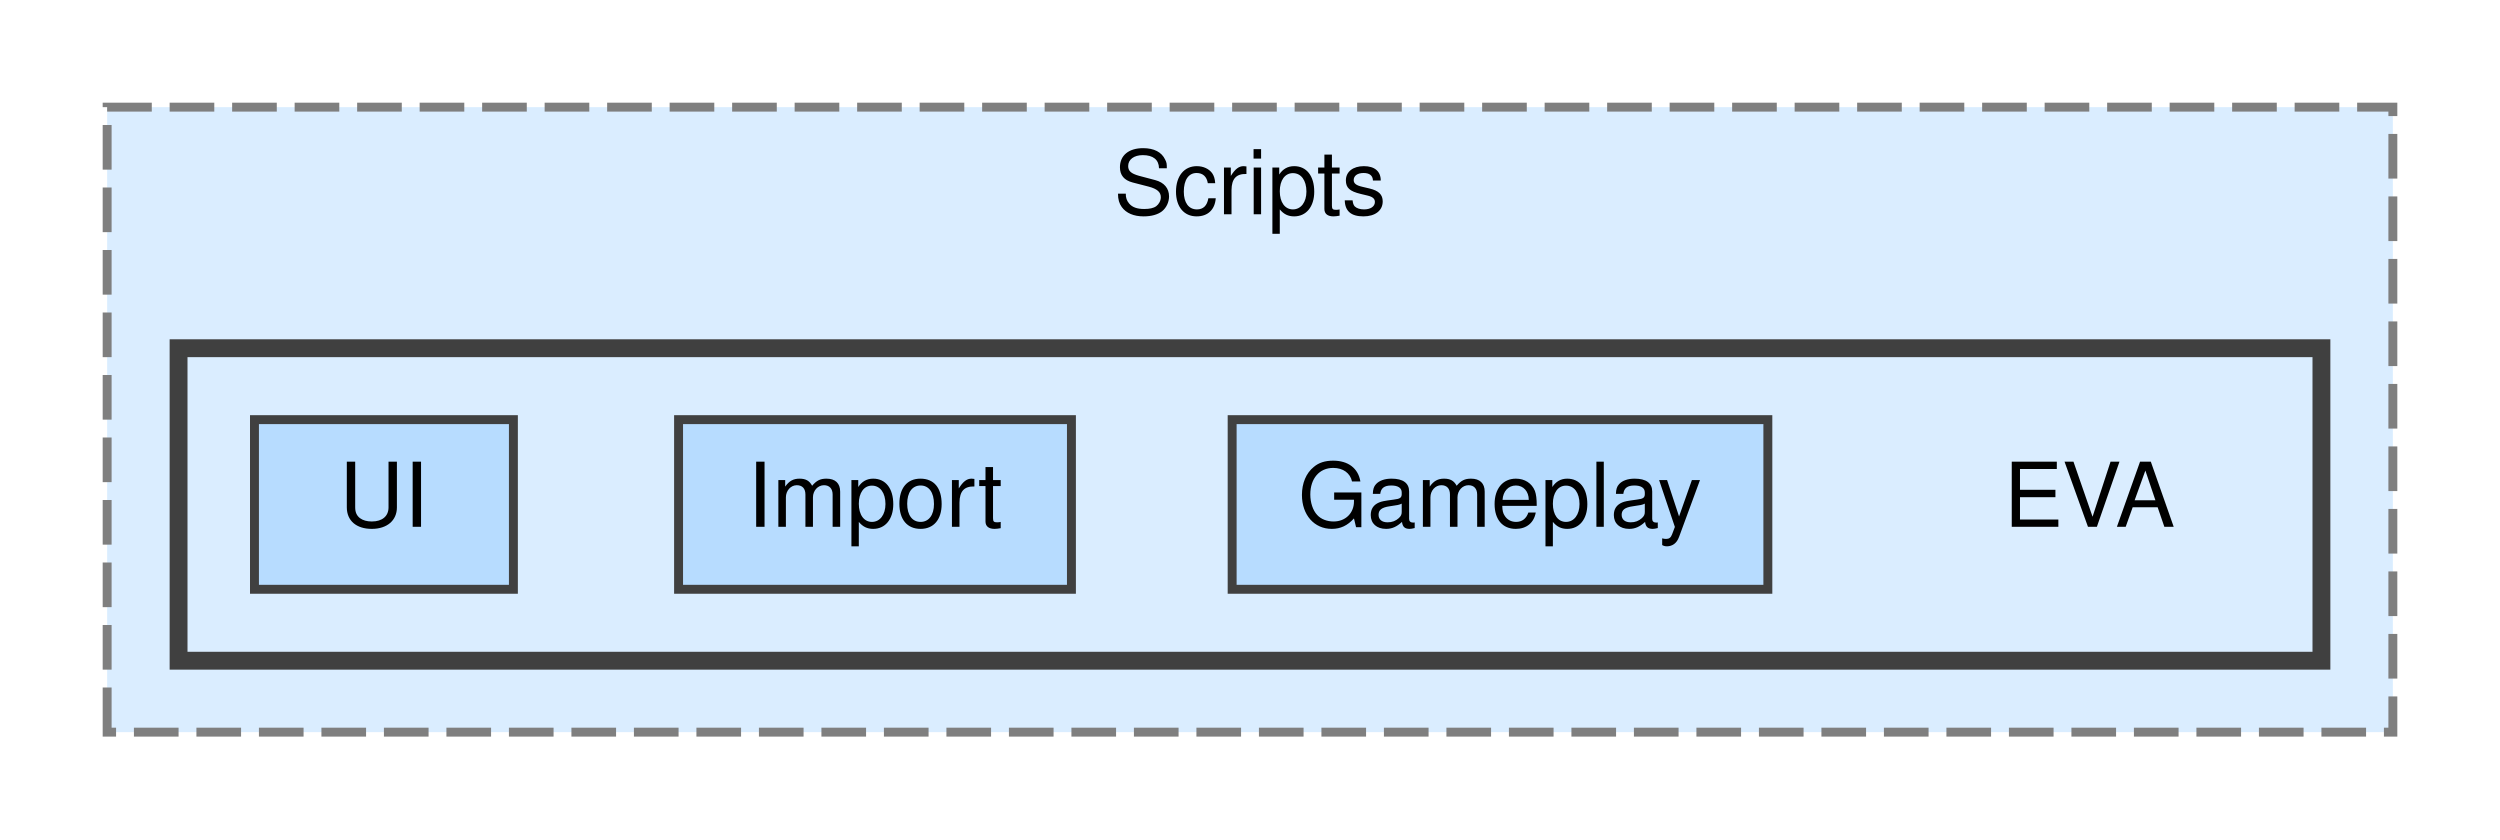
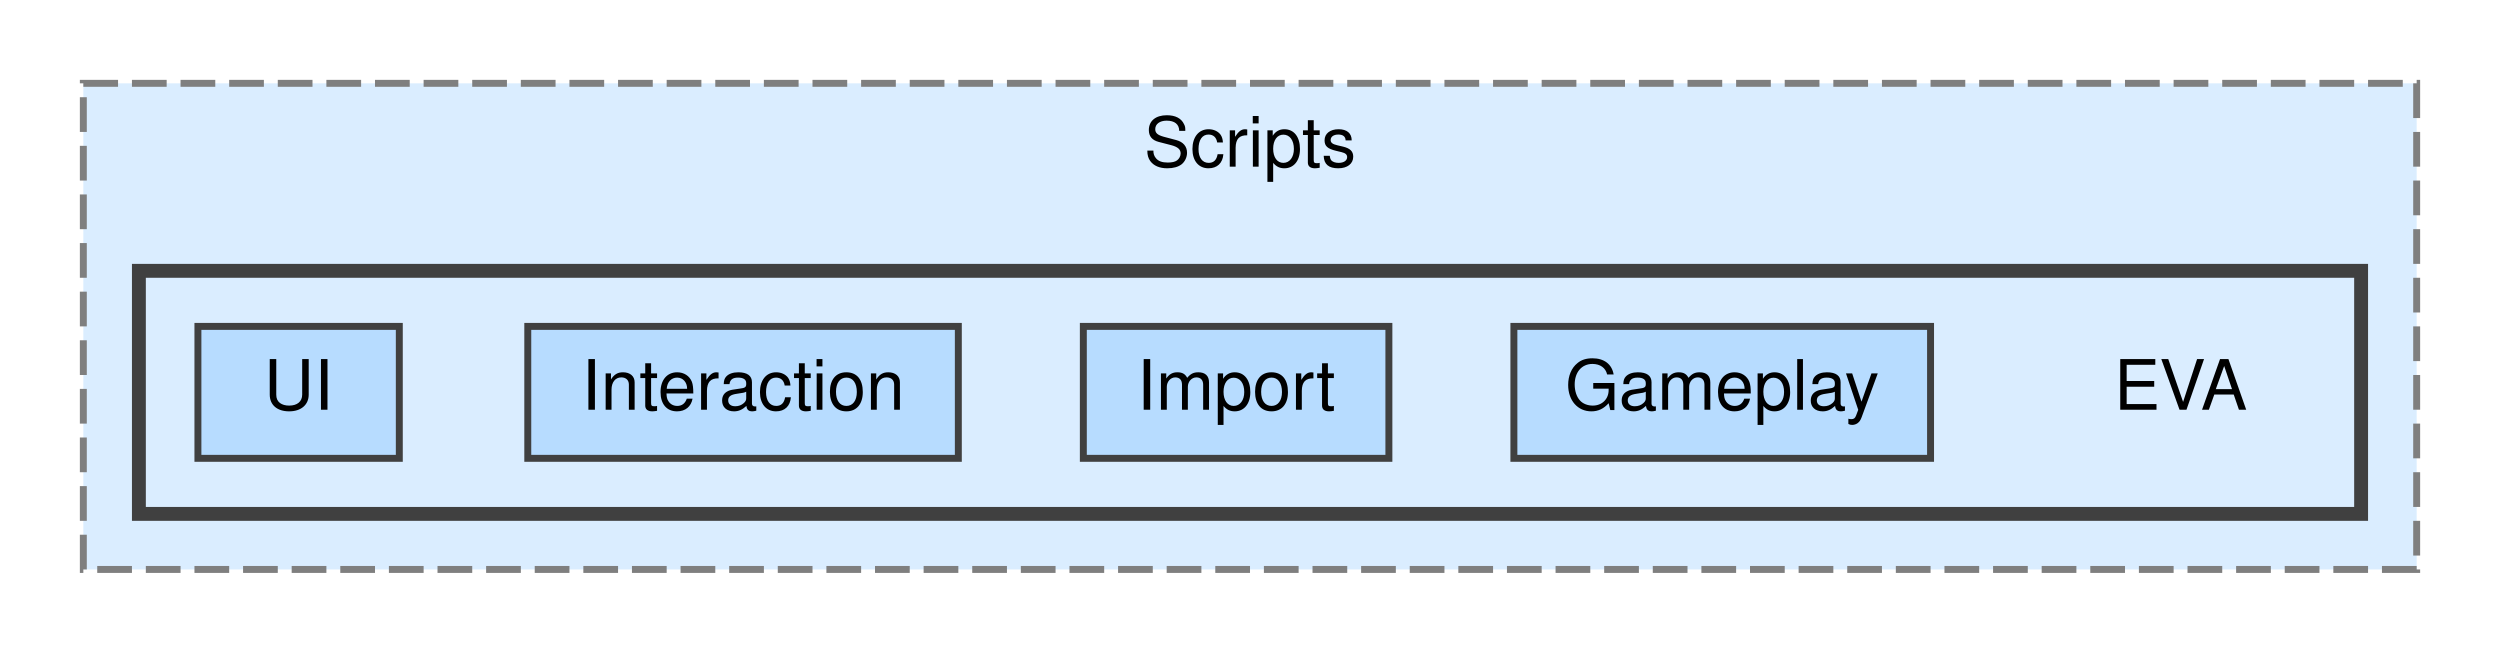
- <svg xmlns="http://www.w3.org/2000/svg" xmlns:xlink="http://www.w3.org/1999/xlink" width="280pt" height="94pt" viewBox="0.00 0.00 280.00 94.00">
+ <svg xmlns="http://www.w3.org/2000/svg" xmlns:xlink="http://www.w3.org/1999/xlink" width="360pt" height="94pt" viewBox="0.00 0.00 360.00 94.00">
  <g id="graph0" class="graph" transform="scale(1 1) rotate(0) translate(4 90)">
    <g id="clust1" class="cluster">
      <g id="a_clust1">
        <a xlink:href="dir_f13b41af88cf68434578284aaf699e39.html" target="_top" xlink:title="Scripts">
-           <polygon fill="#daedff" stroke="#7f7f7f" stroke-dasharray="5,2" points="8,-8 8,-78 264,-78 264,-8 8,-8" />
-           <text text-anchor="middle" x="136" y="-66" font-family="Helvetica,sans-Serif" font-size="10.00">Scripts</text>
+           <polygon fill="#daedff" stroke="#7f7f7f" stroke-dasharray="5,2" points="8,-8 8,-78 344,-78 344,-8 8,-8" />
+           <text text-anchor="middle" x="176" y="-66" font-family="Helvetica,sans-Serif" font-size="10.00">Scripts</text>
        </a>
      </g>
    </g>
    <g id="clust2" class="cluster">
      <g id="a_clust2">
        <a xlink:href="dir_59b8786a165a368d012757b6b616e239.html" target="_top">
-           <polygon fill="#daedff" stroke="#404040" stroke-width="2" points="16,-16 16,-51 256,-51 256,-16 16,-16" />
+           <polygon fill="#daedff" stroke="#404040" stroke-width="2" points="16,-16 16,-51 336,-51 336,-16 16,-16" />
        </a>
      </g>
    </g>
    <g id="node1" class="node">
-       <text text-anchor="middle" x="230" y="-31" font-family="Helvetica,sans-Serif" font-size="10.00">EVA</text>
+       <text text-anchor="middle" x="310" y="-31" font-family="Helvetica,sans-Serif" font-size="10.00">EVA</text>
    </g>
    <g id="node2" class="node">
      <g id="a_node2">
        <a xlink:href="dir_cc3ef265bd316fc62e6b5bbc719e7512.html" target="_top" xlink:title="Gameplay">
-           <polygon fill="#b7dcff" stroke="#404040" points="194,-43 134,-43 134,-24 194,-24 194,-43" />
-           <text text-anchor="middle" x="164" y="-31" font-family="Helvetica,sans-Serif" font-size="10.00">Gameplay</text>
+           <polygon fill="#b7dcff" stroke="#404040" points="274,-43 214,-43 214,-24 274,-24 274,-43" />
+           <text text-anchor="middle" x="244" y="-31" font-family="Helvetica,sans-Serif" font-size="10.00">Gameplay</text>
        </a>
      </g>
    </g>
    <g id="node3" class="node">
      <g id="a_node3">
        <a xlink:href="dir_bddd8f84b6ab73d223fd26a4966afffe.html" target="_top" xlink:title="Import">
-           <polygon fill="#b7dcff" stroke="#404040" points="116,-43 72,-43 72,-24 116,-24 116,-43" />
-           <text text-anchor="middle" x="94" y="-31" font-family="Helvetica,sans-Serif" font-size="10.00">Import</text>
+           <polygon fill="#b7dcff" stroke="#404040" points="196,-43 152,-43 152,-24 196,-24 196,-43" />
+           <text text-anchor="middle" x="174" y="-31" font-family="Helvetica,sans-Serif" font-size="10.00">Import</text>
        </a>
      </g>
    </g>
    <g id="node4" class="node">
      <g id="a_node4">
+         <a xlink:href="dir_fea5e5b6b0f98d641e7cde08d3716618.html" target="_top" xlink:title="Interaction">
+           <polygon fill="#b7dcff" stroke="#404040" points="134,-43 72,-43 72,-24 134,-24 134,-43" />
+           <text text-anchor="middle" x="103" y="-31" font-family="Helvetica,sans-Serif" font-size="10.00">Interaction</text>
+         </a>
+       </g>
+     </g>
+     <g id="node5" class="node">
+       <g id="a_node5">
        <a xlink:href="dir_5844d3c771d24ee3cb66498064feb591.html" target="_top" xlink:title="UI">
          <polygon fill="#b7dcff" stroke="#404040" points="53.5,-43 24.5,-43 24.5,-24 53.5,-24 53.5,-43" />
          <text text-anchor="middle" x="39" y="-31" font-family="Helvetica,sans-Serif" font-size="10.00">UI</text>
        </a>
      </g>
    </g>
  </g>
</svg>
